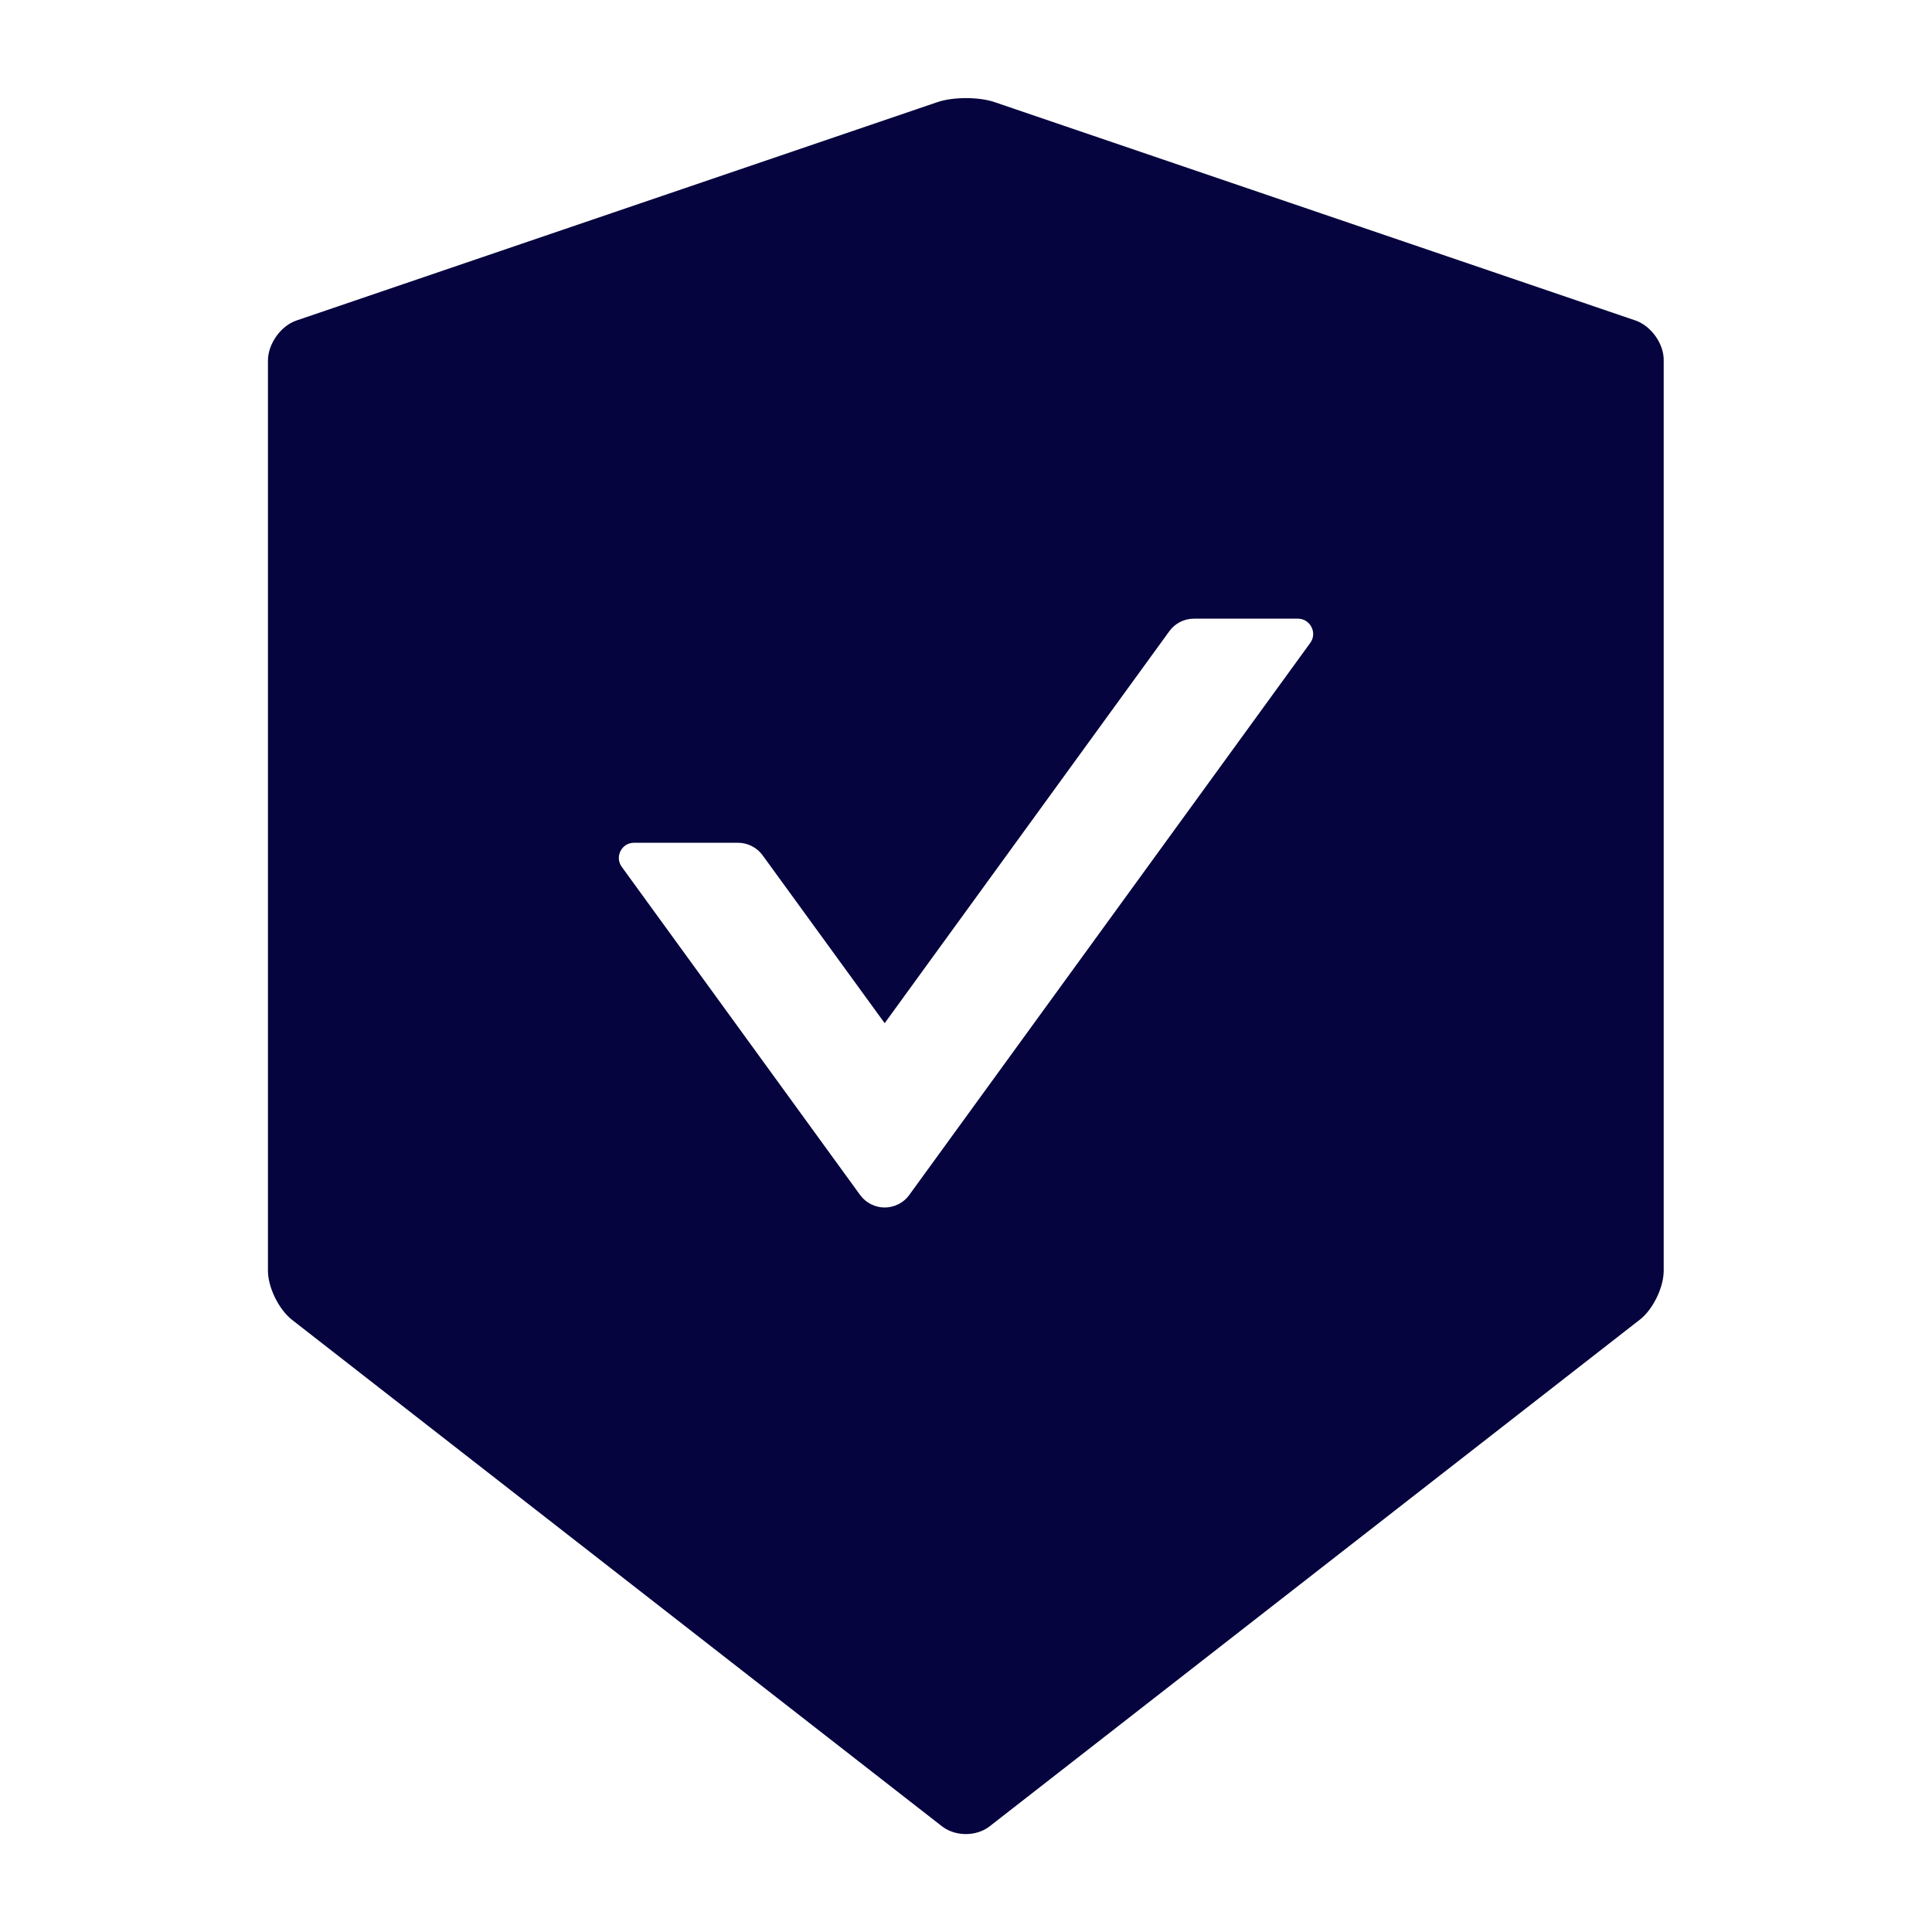
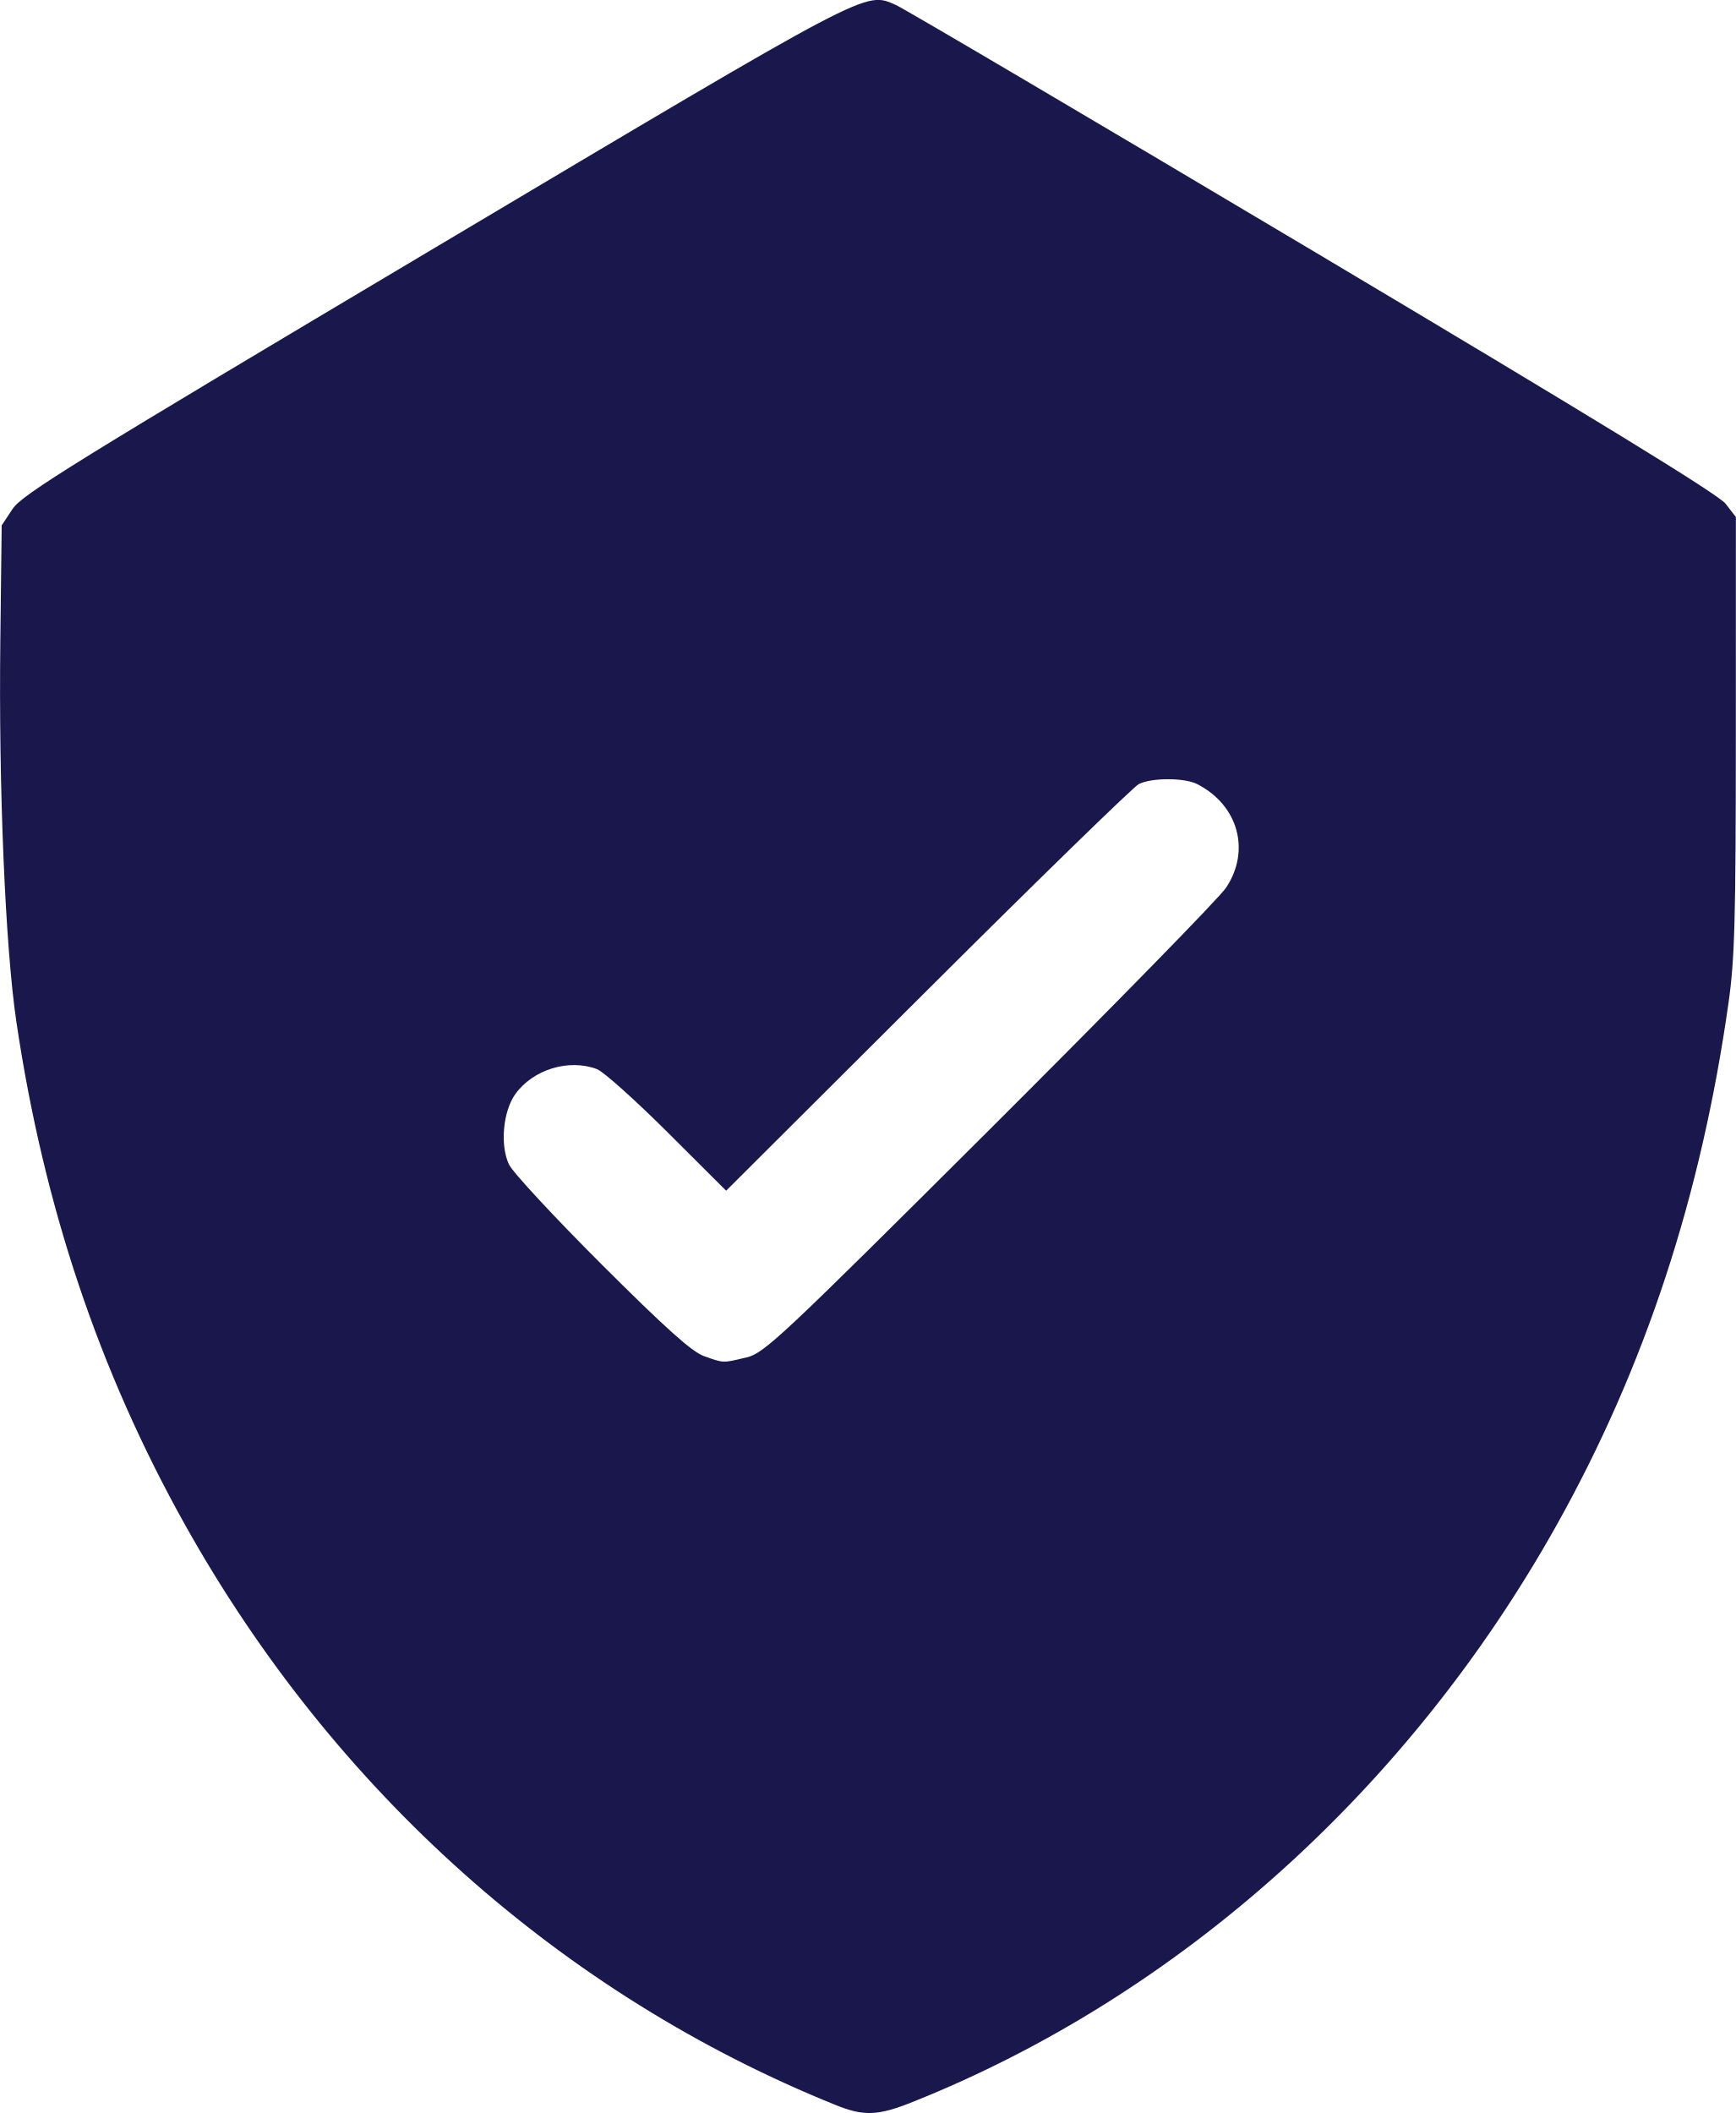
- <svg xmlns="http://www.w3.org/2000/svg" width="32" height="32" viewBox="0 0 32 32" fill="none">
-   <path d="M27.091 5.309L16.472 1.691C16.344 1.647 16.172 1.625 16 1.625C15.828 1.625 15.656 1.647 15.528 1.691L4.909 5.309C4.65 5.397 4.438 5.697 4.438 5.972V21.047C4.438 21.322 4.616 21.684 4.831 21.856L15.603 30.25C15.713 30.334 15.853 30.378 15.997 30.378C16.141 30.378 16.284 30.334 16.391 30.25L27.163 21.856C27.378 21.688 27.556 21.325 27.556 21.047V5.972C27.562 5.697 27.35 5.4 27.091 5.309ZM21.703 10.647L15.059 19.794C15.013 19.858 14.951 19.91 14.881 19.945C14.81 19.981 14.732 20 14.653 20C14.574 20 14.496 19.981 14.425 19.945C14.355 19.91 14.294 19.858 14.247 19.794L10.297 14.356C10.178 14.191 10.297 13.959 10.5 13.959H12.225C12.384 13.959 12.537 14.037 12.631 14.166L14.653 16.947L19.369 10.453C19.462 10.325 19.613 10.247 19.775 10.247H21.5C21.703 10.25 21.822 10.481 21.703 10.647Z" fill="#06043E" />
+ <svg xmlns="http://www.w3.org/2000/svg" width="11.604mm" height="14.125mm" viewBox="0 0 11.604 14.125" version="1.1" id="svg5">
+   <defs id="defs2" />
+   <g id="layer1" transform="translate(-34.63575,-25.32598)">
+     <path style="fill:#19174b;fill-opacity:1;stroke-width:0.028" d="m 40.223,39.398 c -1.827,-0.737 -3.353,-2.097 -4.348,-3.875 -0.577,-1.031 -0.947,-2.134 -1.13,-3.368 -0.074,-0.499 -0.119,-1.565 -0.107,-2.548 l 0.009,-0.769 0.073,-0.11 c 0.064,-0.097 0.414,-0.313 2.825,-1.747 2.936,-1.747 2.87,-1.712 3.079,-1.622 0.053,0.023 1.307,0.762 2.787,1.643 1.881,1.12 2.712,1.629 2.76,1.691 l 0.069,0.089 -3.28e-4,1.452 c -2.78e-4,1.238 -0.007,1.502 -0.049,1.797 -0.183,1.293 -0.559,2.436 -1.15,3.492 -0.989,1.767 -2.525,3.143 -4.301,3.853 -0.234,0.094 -0.328,0.098 -0.517,0.022 z m -0.599,-4.997 c 0.121,-0.029 0.224,-0.126 1.628,-1.525 0.824,-0.822 1.536,-1.549 1.58,-1.616 0.165,-0.248 0.082,-0.551 -0.192,-0.692 -0.085,-0.044 -0.306,-0.044 -0.392,-3.46e-4 -0.036,0.019 -0.672,0.638 -1.412,1.376 l -1.346,1.342 -0.393,-0.392 c -0.216,-0.215 -0.428,-0.405 -0.471,-0.421 -0.189,-0.071 -0.428,0.003 -0.546,0.168 -0.082,0.116 -0.102,0.341 -0.042,0.469 0.024,0.052 0.303,0.352 0.619,0.668 0.425,0.424 0.603,0.584 0.683,0.613 0.135,0.048 0.126,0.048 0.283,0.01 z" id="path9249" />
+   </g>
</svg>
